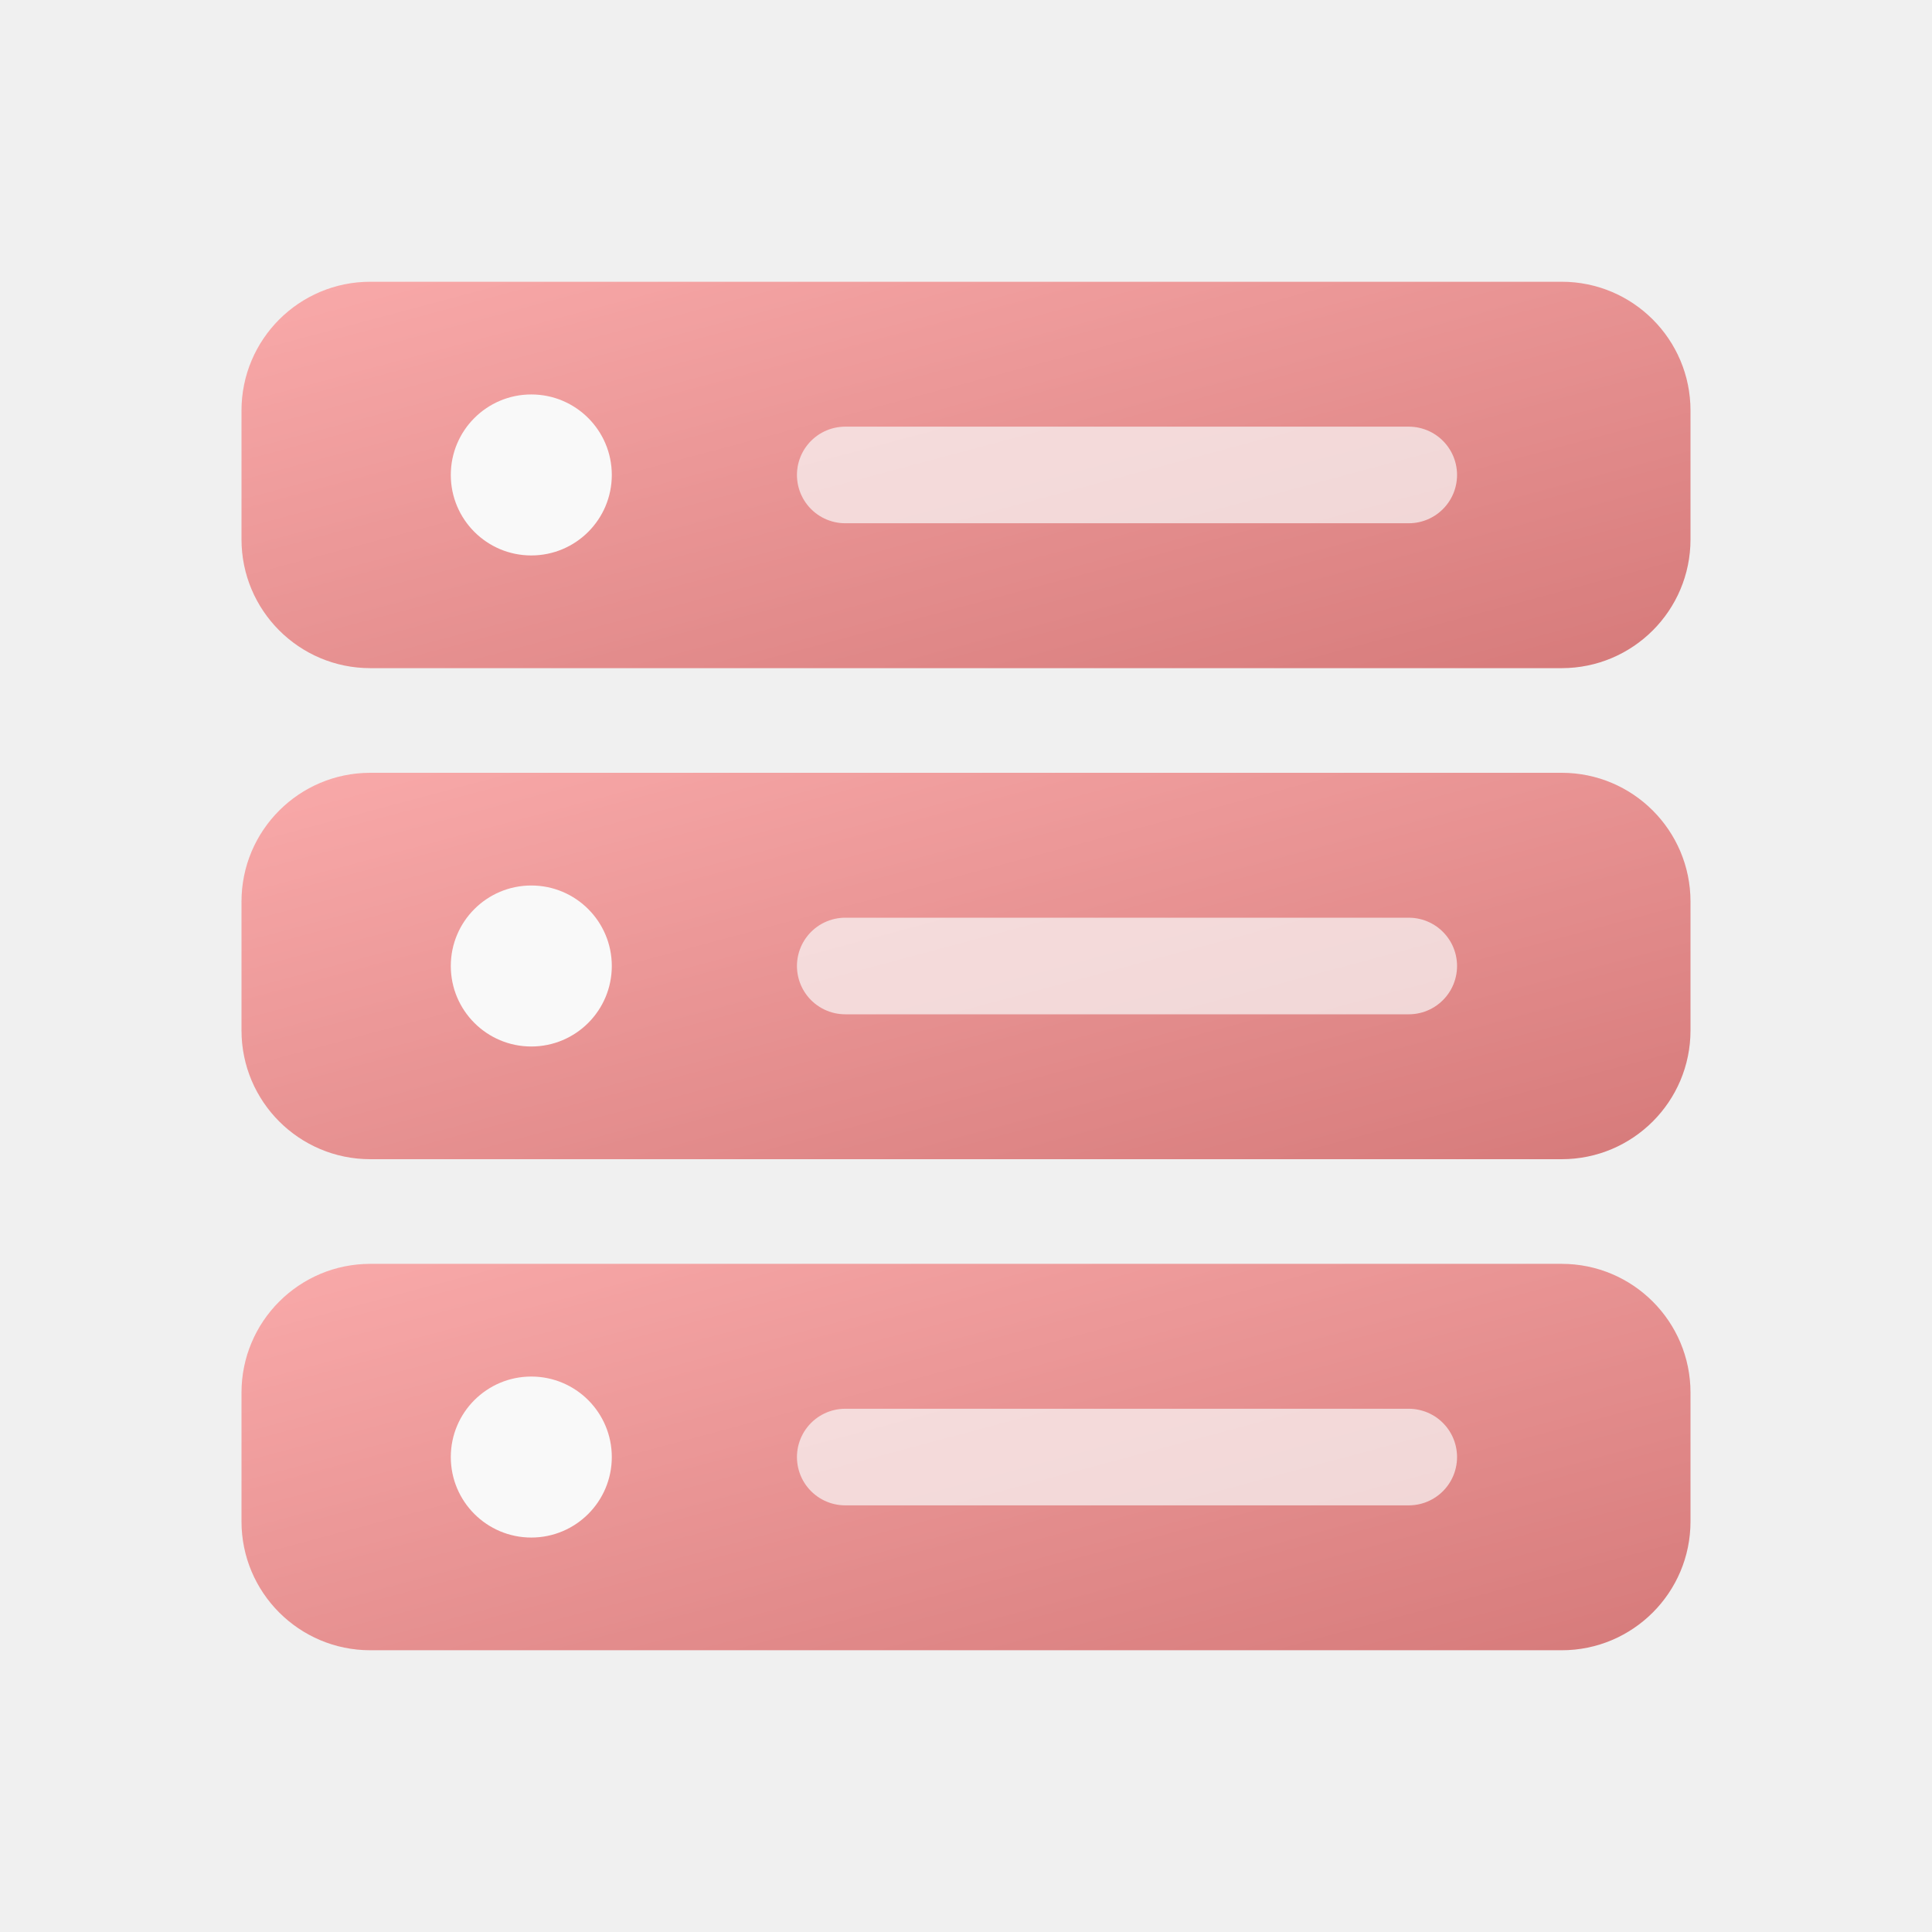
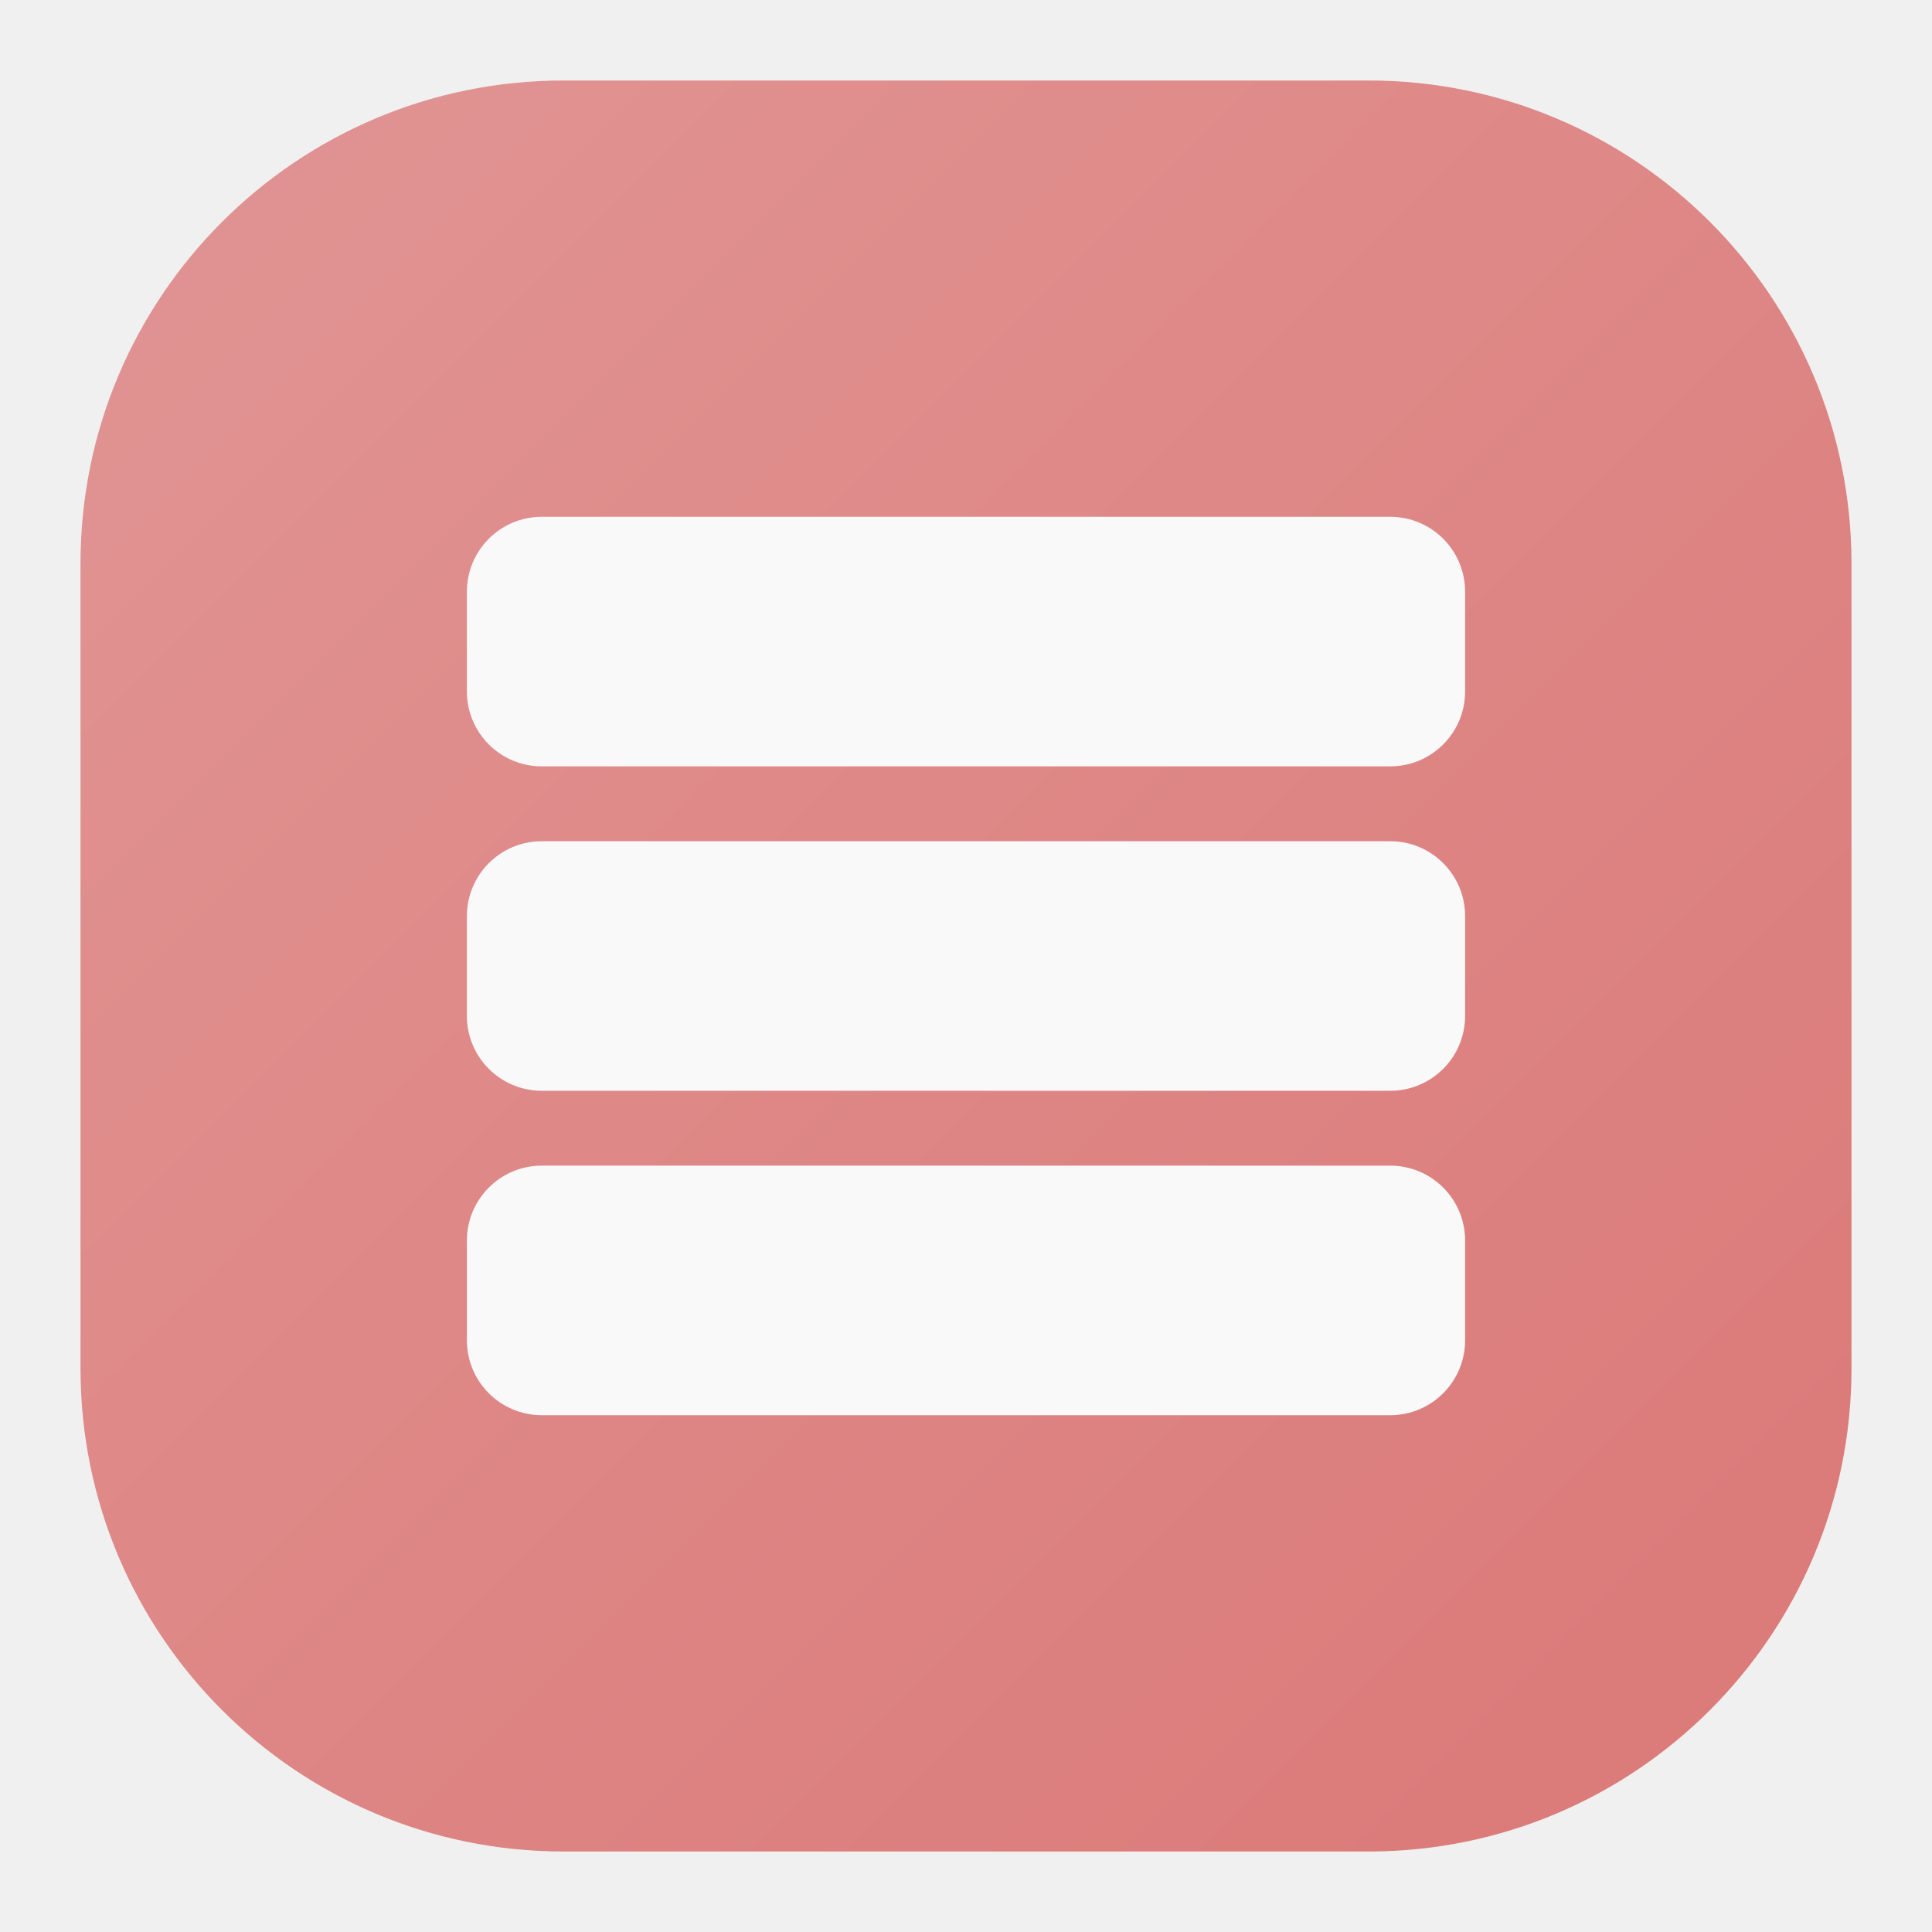
<svg xmlns="http://www.w3.org/2000/svg" width="16" height="16" viewBox="0 0 24 24">
  <defs>
    <linearGradient id="dn-db-mssql" x1="0" y1="0" x2="1" y2="1">
-       <stop offset="0" stop-color="#ff7b7b" />
-       <stop offset="1" stop-color="#c42b2b" />
+       <stop offset="0" stop-color="#d75857" />
+       <stop offset="1" stop-color="#cc2927" />
    </linearGradient>
  </defs>
  <g opacity=".6">
-     <rect x="3" y="3.500" width="18" height="4.800" rx="1.600" fill="url(#dn-db-mssql)" />
-     <rect x="3" y="9.600" width="18" height="4.800" rx="1.600" fill="url(#dn-db-mssql)" />
-     <rect x="3" y="15.700" width="18" height="4.800" rx="1.600" fill="url(#dn-db-mssql)" />
-     <circle cx="6.600" cy="5.900" r="1" fill="#fff" />
-     <circle cx="6.600" cy="12" r="1" fill="#fff" />
-     <circle cx="6.600" cy="18.100" r="1" fill="#fff" />
-     <path stroke="#fff" stroke-opacity=".7" stroke-linecap="round" stroke-width="1.200" d="M10.500 5.900h7M10.500 12h7M10.500 18.100h7" />
+     <rect x="1" y="1" width="22" height="22" rx="6" fill="url(#dn-db-mssql)" />
+     <g transform="translate(4.560 4.560) scale(.62)" fill="#ffffff" color="#ffffff">
+       <rect x="2" y="3" width="20" height="5" rx="1.500" />
+       <rect x="2" y="9.500" width="20" height="5" rx="1.500" />
+       <rect x="2" y="16" width="20" height="5" rx="1.500" />
+     </g>
  </g>
</svg>
